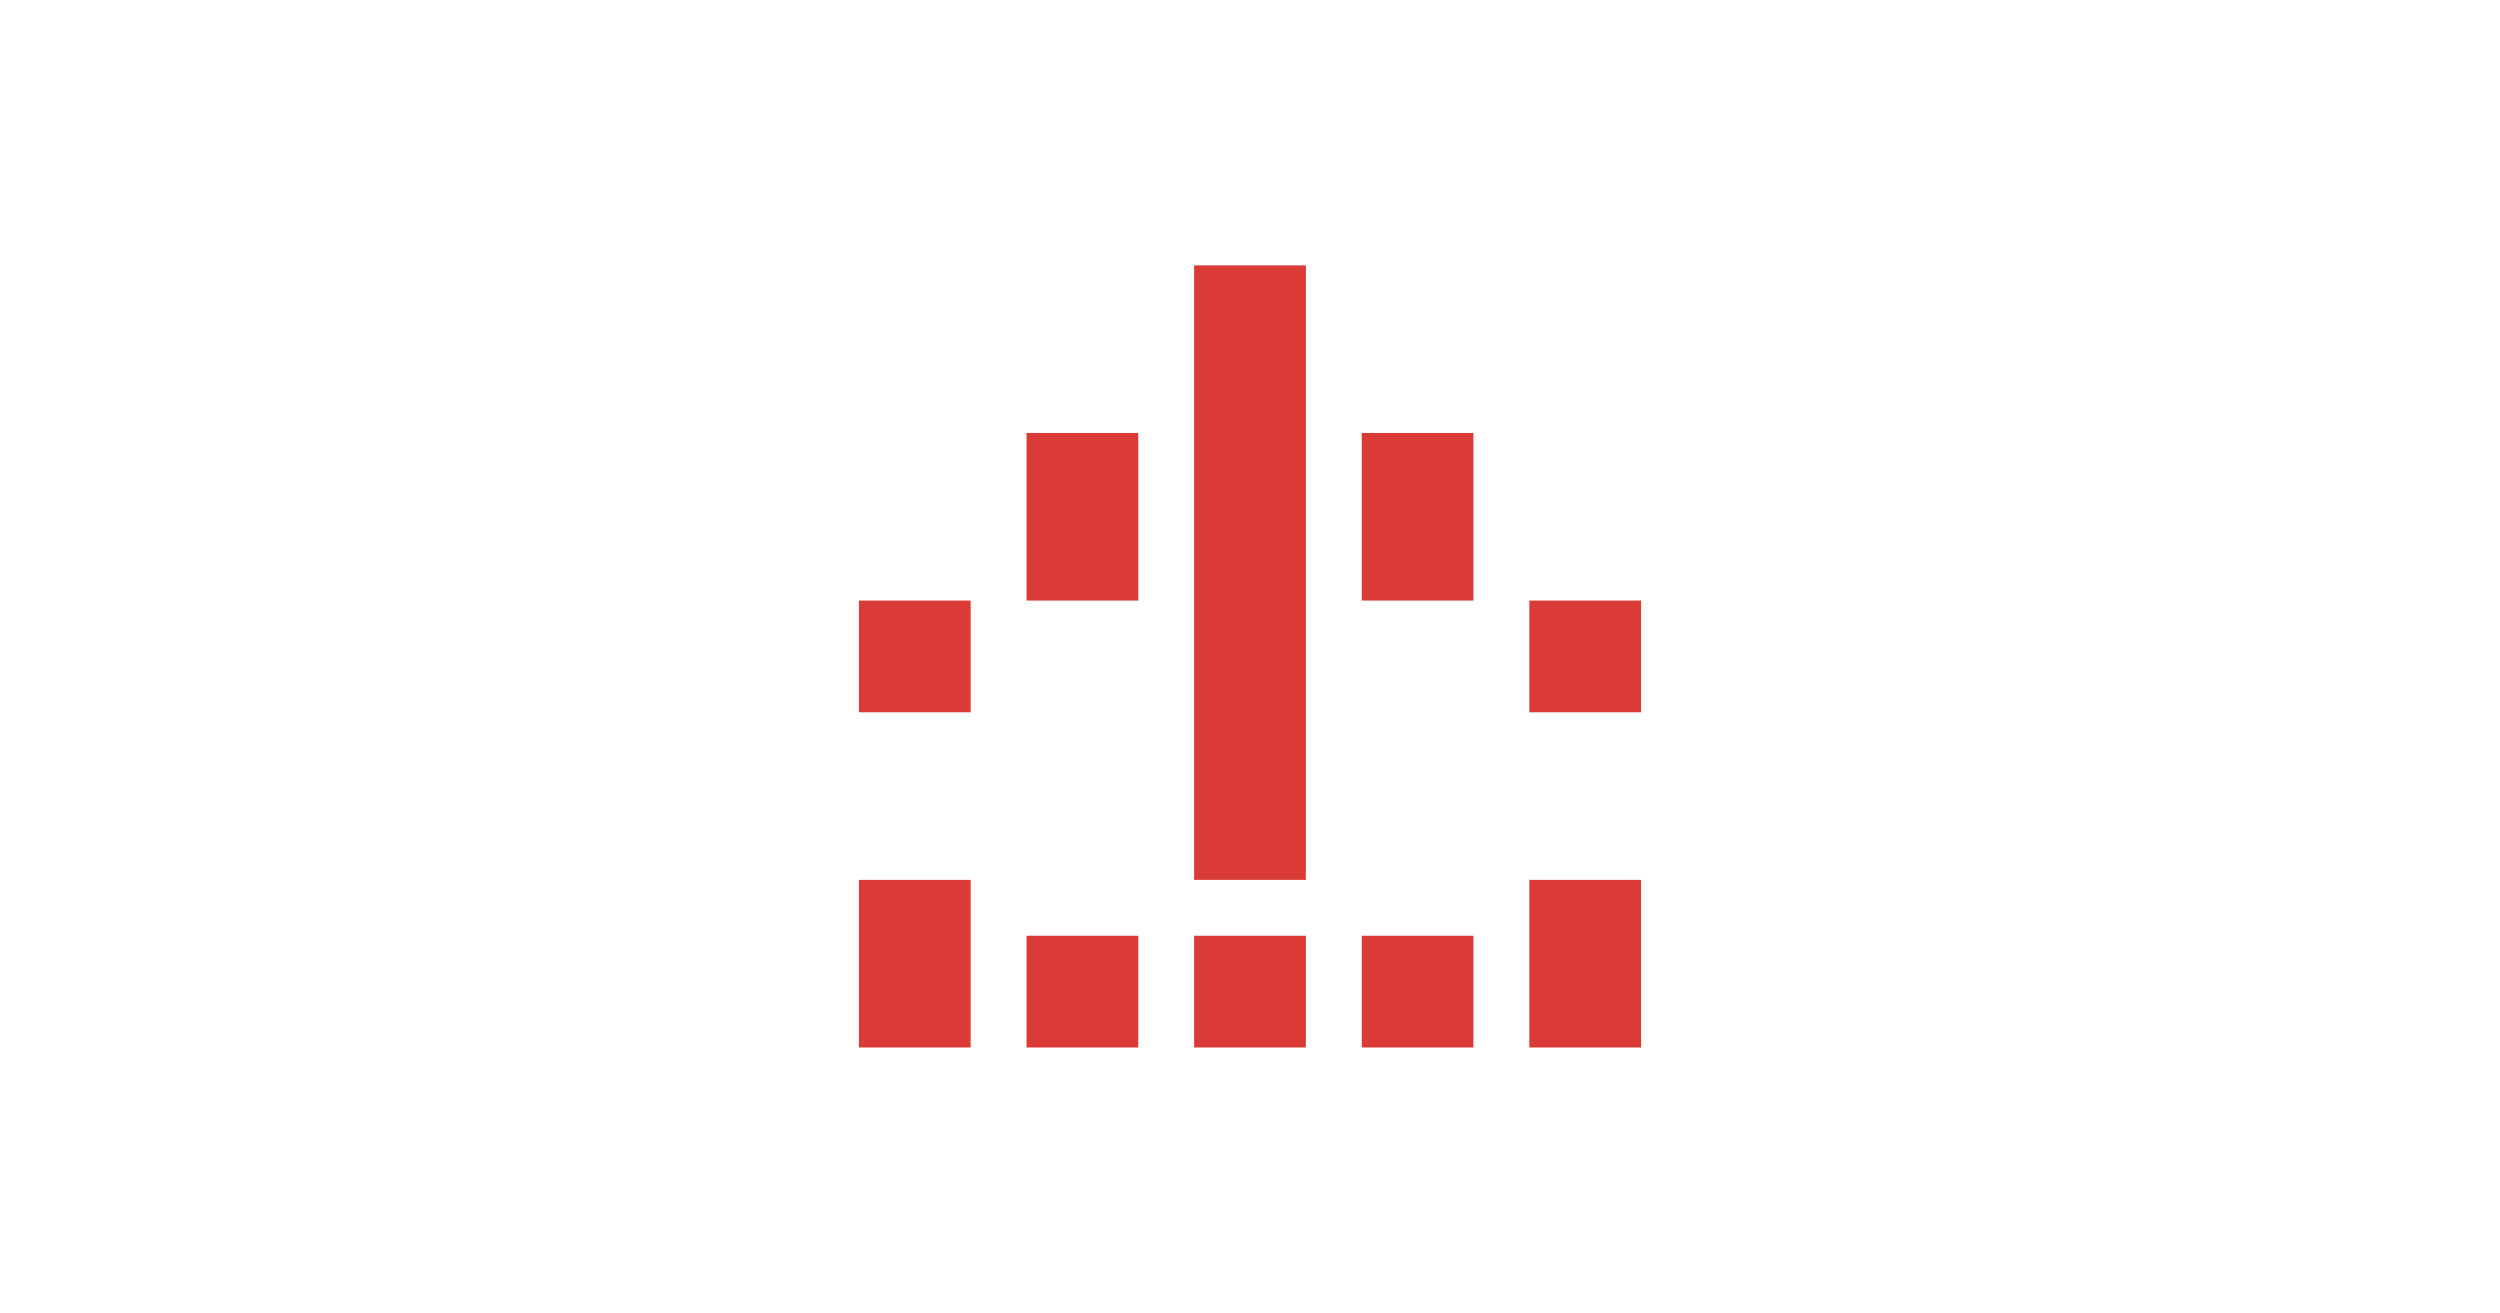
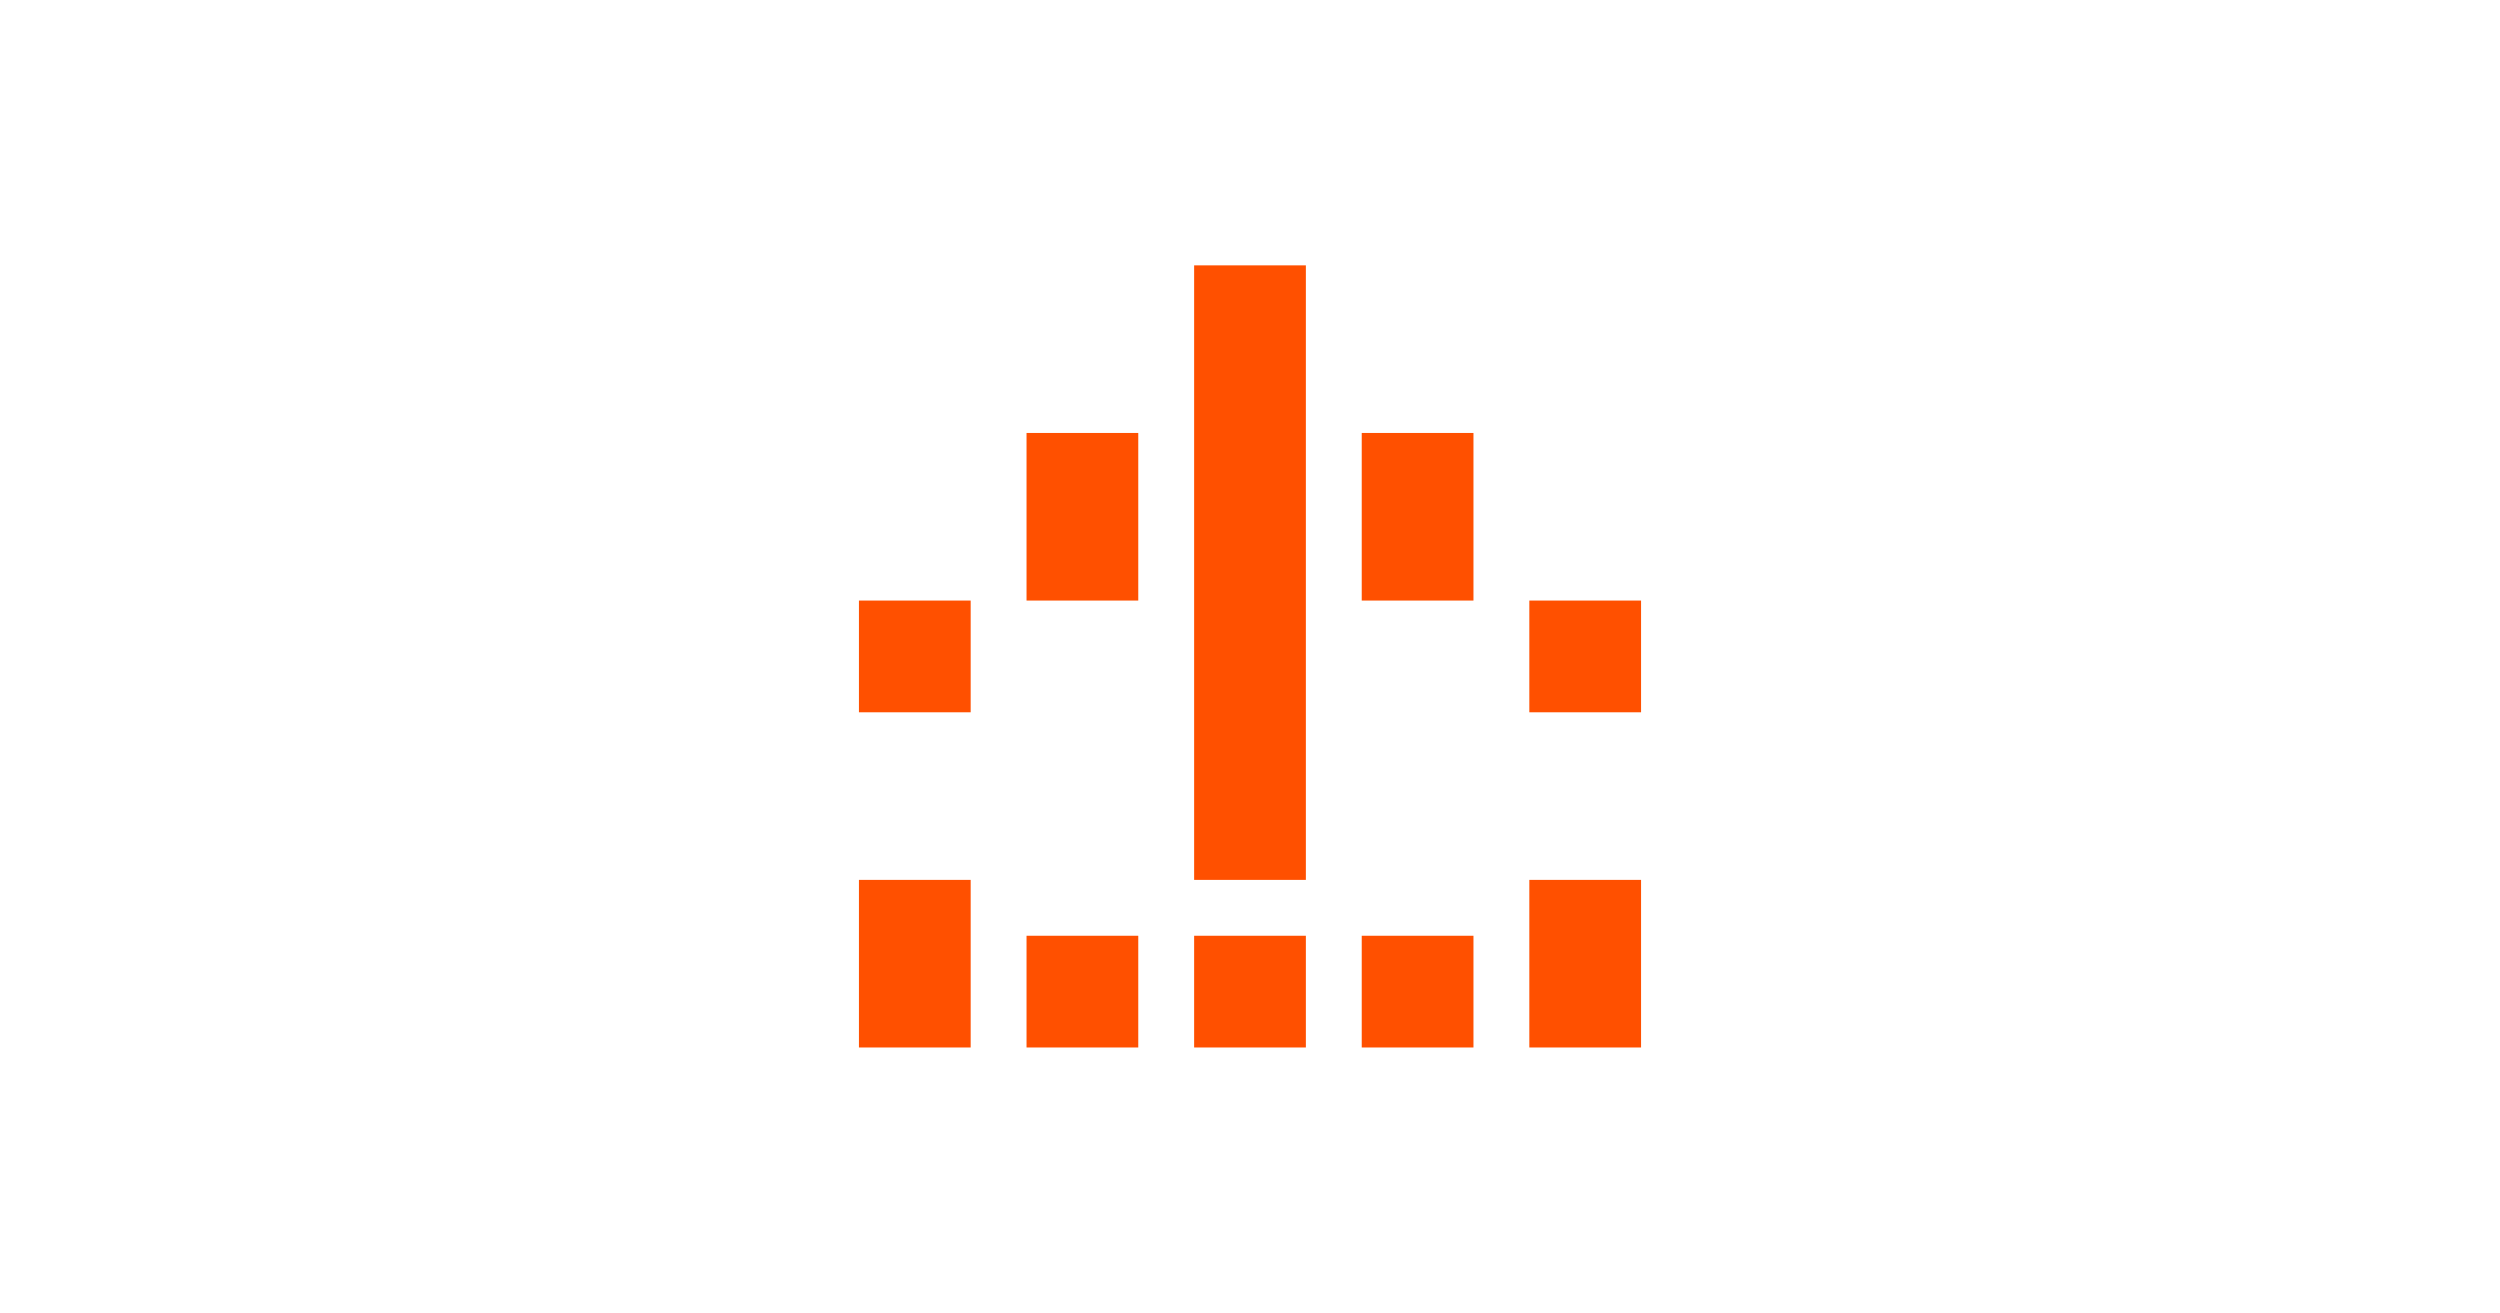
<svg xmlns="http://www.w3.org/2000/svg" width="358" height="188" viewBox="0 0 358 188" fill="none">
-   <path d="M123 86H139V102H123V86ZM123 126H139V150H123V126ZM147 62H163V86H147V62ZM147 134H163V150H147V134ZM171 38H187V126H171V38ZM171 134H187V150H171V134ZM195 62H211V86H195V62ZM195 134H211V150H195V134ZM219 86H235V102H219V86ZM219 126H235V150H219V126Z" fill="#DA3B37" />
+   <path d="M123 86H139V102H123V86ZM123 126H139V150H123V126ZM147 62H163V86H147V62ZM147 134H163V150H147V134ZM171 38H187V126H171V38ZM171 134H187V150H171V134ZM195 62H211V86H195V62ZM195 134H211V150H195V134ZM219 86H235V102H219V86ZM219 126H235V150H219V126Z" fill="#FF5000" />
</svg>
